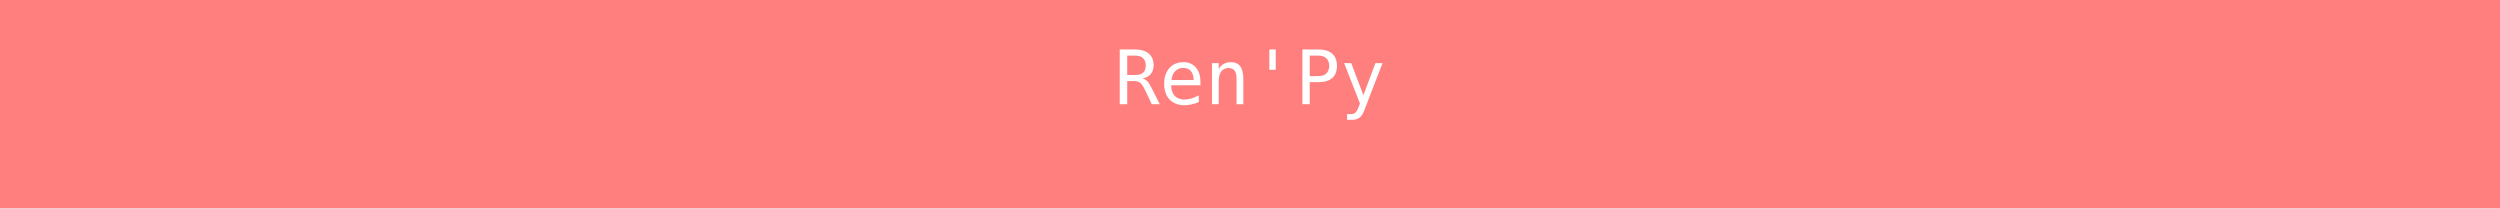
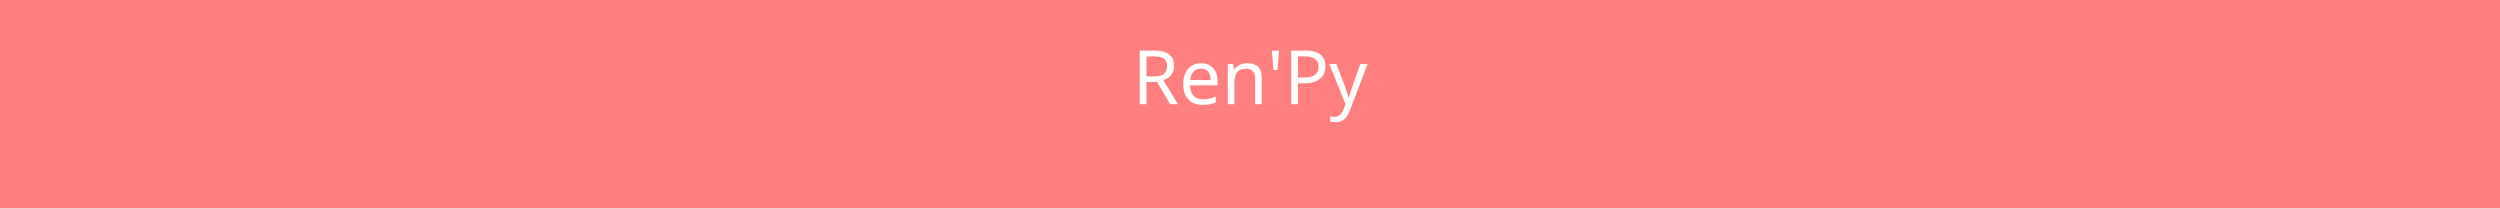
<svg xmlns="http://www.w3.org/2000/svg" width="600" height="50">
-   <rect width="600" height="50" style="fill: #ff7f7f" />
-   <text x="50%" y="50%" font-size="18" text-anchor="middle" alignment-baseline="middle" font-family="monospace, sans-serif" fill="#FFF">
+   <rect width="100%" height="100%" style="fill: #ff7f7f" />
+   <text x="50%" y="50%" font-size="18" text-anchor="middle" alignment-baseline="middle" font-family="sans-serif" fill="#FFF">
    Ren'Py
  </text>
</svg>
